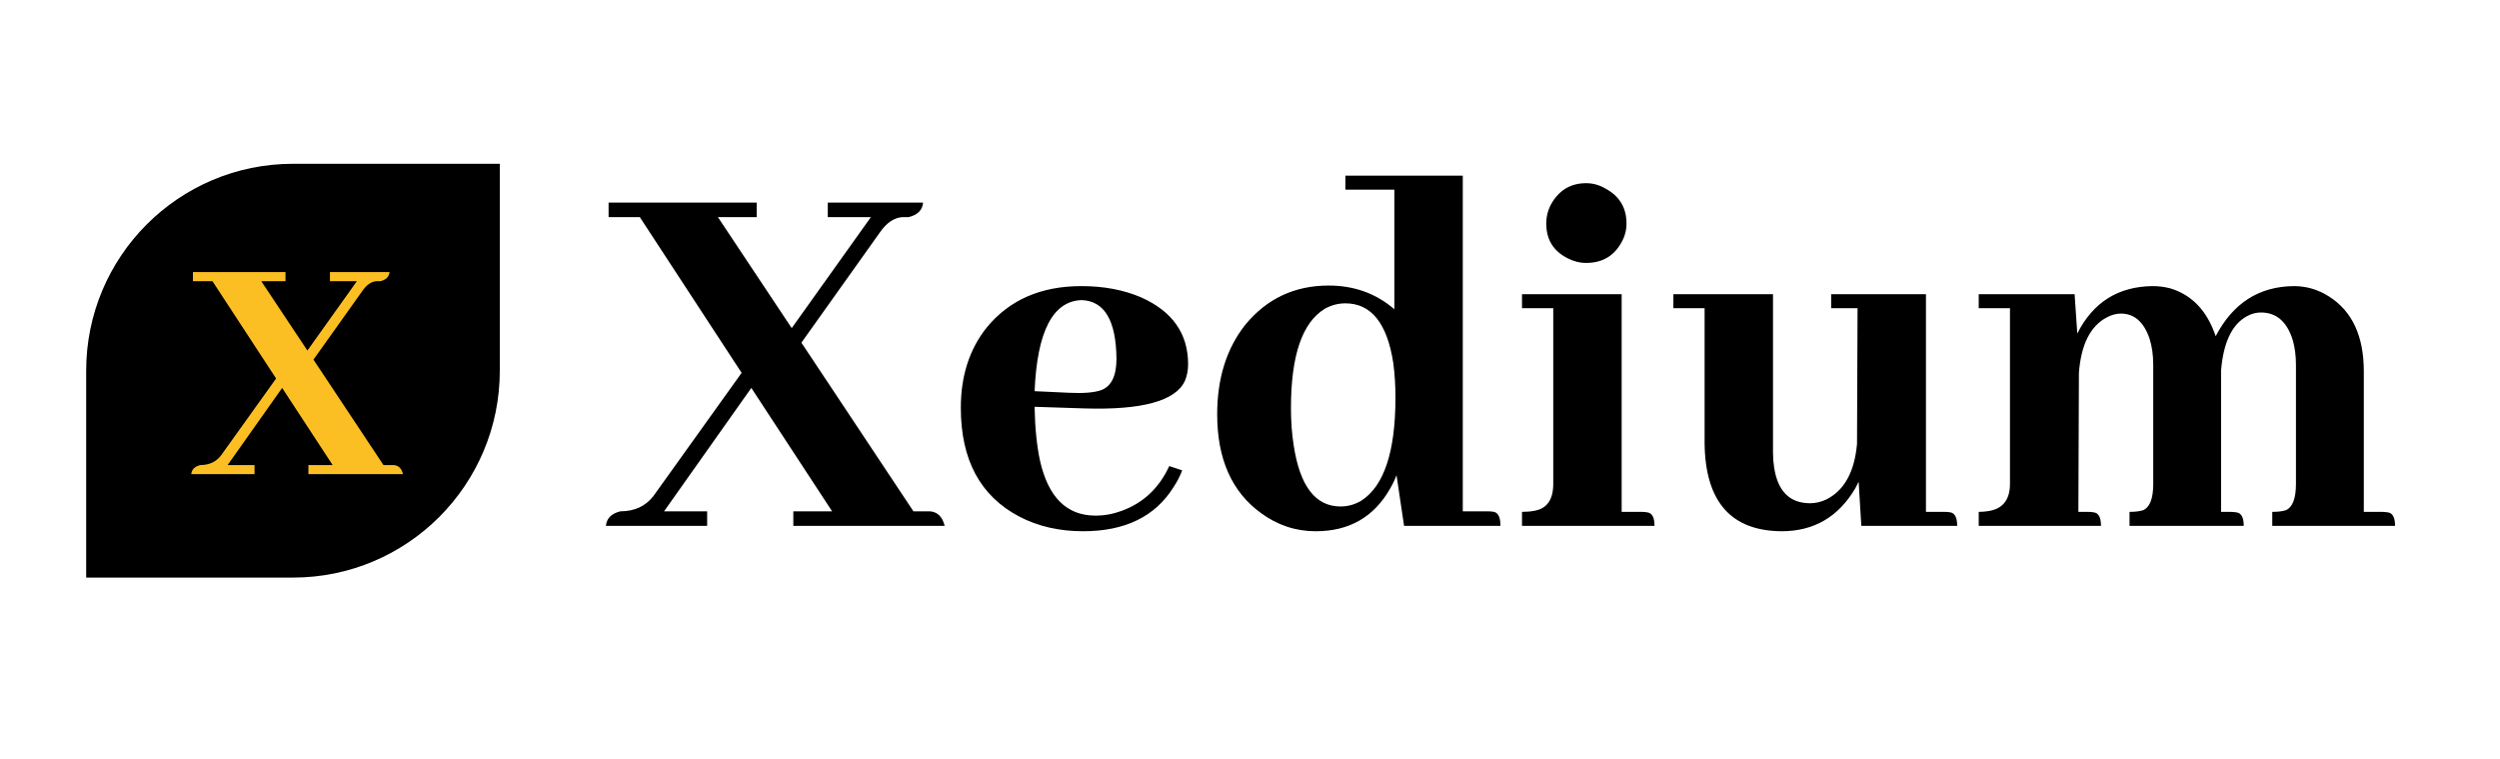
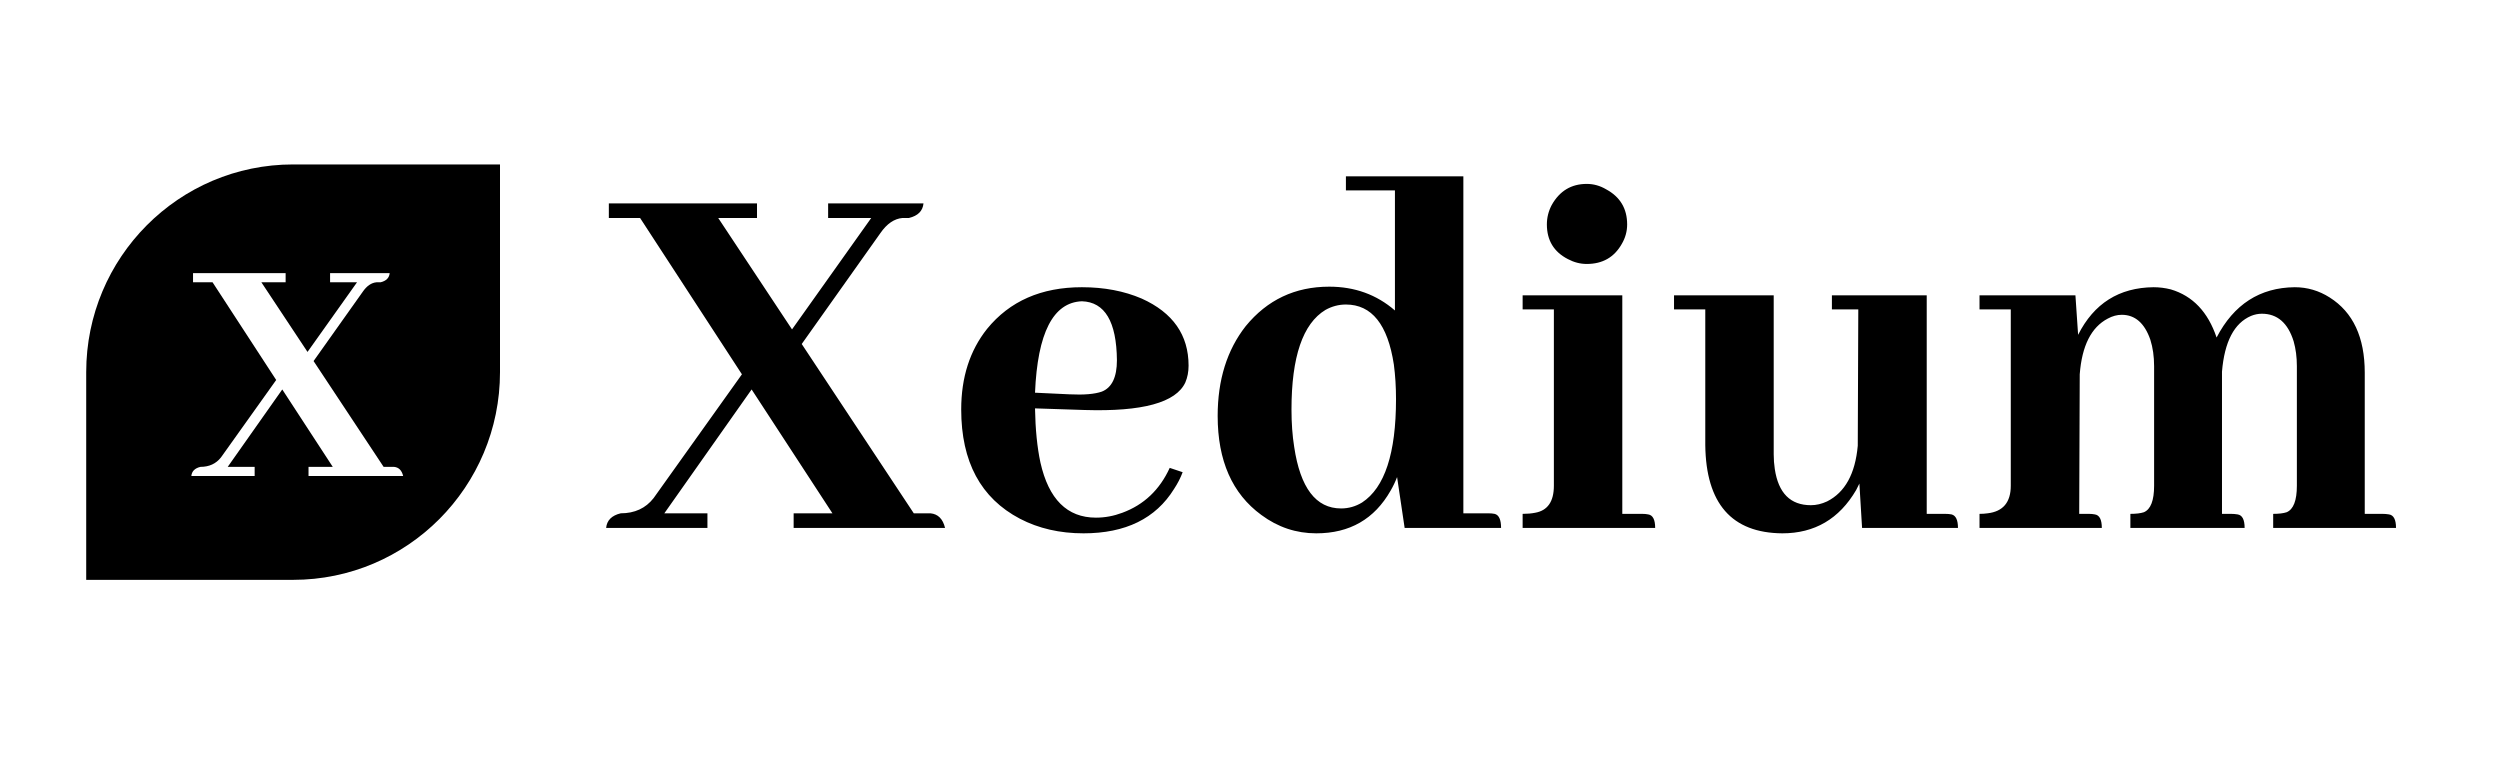
- <svg xmlns="http://www.w3.org/2000/svg" width="145" height="44" viewBox="0 0 145 44" fill="none">
-   <path d="M5 21.5C5 14.873 10.373 9.5 17 9.5H29V21.5C29 28.127 23.627 33.5 17 33.5H5V21.5Z" fill="black" />
-   <path d="M14.77 27.5H11.098C11.124 27.227 11.3 27.051 11.625 26.973C12.133 26.973 12.53 26.79 12.816 26.426L16.02 21.953L12.328 16.309H11.195V15.781H16.566V16.309H15.16L17.836 20.332L20.707 16.309H19.145V15.781H22.602C22.576 16.055 22.4 16.23 22.074 16.309C21.996 16.309 21.918 16.309 21.84 16.309C21.54 16.335 21.273 16.517 21.039 16.855L18.188 20.859L22.25 26.973H22.855C23.129 26.999 23.305 27.174 23.383 27.5H17.895V26.973H19.301L16.371 22.5L13.207 26.973H14.77V27.5Z" fill="#FBBF24" />
-   <path d="M41.031 30.5H35.156C35.198 30.062 35.479 29.781 36 29.656C36.812 29.656 37.448 29.365 37.906 28.781L43.031 21.625L37.125 12.594H35.312V11.75H43.906V12.594H41.656L45.938 19.031L50.531 12.594H48.031V11.75H53.562C53.521 12.188 53.24 12.469 52.719 12.594C52.594 12.594 52.469 12.594 52.344 12.594C51.865 12.635 51.438 12.927 51.062 13.469L46.5 19.875L53 29.656H53.969C54.406 29.698 54.688 29.979 54.812 30.5H46.031V29.656H48.281L43.594 22.5L38.531 29.656H41.031V30.5ZM62.75 17.406C61.083 17.469 60.177 19.229 60.031 22.688L62.031 22.781C62.865 22.823 63.49 22.771 63.906 22.625C64.49 22.396 64.781 21.792 64.781 20.812C64.76 18.583 64.083 17.448 62.75 17.406ZM68.594 27.281C68.469 27.615 68.302 27.938 68.094 28.25C67.031 29.958 65.281 30.812 62.844 30.812C61.469 30.812 60.24 30.531 59.156 29.969C56.885 28.781 55.75 26.677 55.75 23.656C55.75 21.802 56.25 20.25 57.25 19C58.562 17.396 60.396 16.594 62.75 16.594C64.042 16.594 65.198 16.812 66.219 17.25C68.031 18.062 68.938 19.354 68.938 21.125C68.938 21.479 68.875 21.802 68.75 22.094C68.208 23.26 66.26 23.792 62.906 23.688L60.031 23.594C60.052 24.802 60.156 25.844 60.344 26.719C60.823 28.844 61.896 29.906 63.562 29.906C64.083 29.906 64.594 29.812 65.094 29.625C66.344 29.167 67.26 28.302 67.844 27.031L68.594 27.281ZM81.469 30.5L81.031 27.562C80.927 27.833 80.802 28.094 80.656 28.344C79.719 29.99 78.281 30.812 76.344 30.812C75.177 30.812 74.115 30.458 73.156 29.75C71.469 28.521 70.625 26.615 70.625 24.031C70.625 21.948 71.167 20.219 72.25 18.844C73.5 17.323 75.115 16.562 77.094 16.562C78.573 16.562 79.844 17.021 80.906 17.938V11H78.062V10.188H84.875V29.656H86.312C86.458 29.656 86.583 29.667 86.688 29.688C86.938 29.75 87.062 30.021 87.062 30.5H81.469ZM74.906 23.656C74.906 24.448 74.958 25.167 75.062 25.812C75.417 28.188 76.323 29.375 77.781 29.375C78.219 29.375 78.625 29.26 79 29.031C80.312 28.177 80.969 26.188 80.969 23.062C80.969 22.354 80.927 21.688 80.844 21.062C80.49 18.75 79.562 17.594 78.062 17.594C77.646 17.594 77.25 17.698 76.875 17.906C75.562 18.698 74.906 20.615 74.906 23.656ZM95.25 29.688C95.375 29.688 95.49 29.698 95.594 29.719C95.865 29.76 96 30.021 96 30.5H88.312V29.688C88.583 29.688 88.823 29.667 89.031 29.625C89.76 29.5 90.125 28.979 90.125 28.062V17.875H88.312V17.062H94.094V29.688H95.25ZM94.375 12.969C94.375 13.365 94.271 13.74 94.062 14.094C93.625 14.865 92.948 15.25 92.031 15.25C91.656 15.25 91.292 15.156 90.938 14.969C90.125 14.552 89.719 13.885 89.719 12.969C89.719 12.573 89.812 12.198 90 11.844C90.458 11.031 91.135 10.625 92.031 10.625C92.427 10.625 92.802 10.729 93.156 10.938C93.969 11.375 94.375 12.052 94.375 12.969ZM112.812 29.688C112.958 29.688 113.083 29.698 113.188 29.719C113.438 29.781 113.562 30.042 113.562 30.5H108L107.844 27.938C107.781 28.062 107.719 28.188 107.656 28.312C106.677 29.979 105.25 30.812 103.375 30.812C100.438 30.792 98.948 29.094 98.906 25.719V17.875H97.094V17.062H102.875V26.25C102.875 26.542 102.896 26.823 102.938 27.094C103.146 28.49 103.844 29.188 105.031 29.188C105.344 29.188 105.656 29.115 105.969 28.969C107.01 28.448 107.604 27.375 107.75 25.75L107.781 17.875H106.25V17.062H111.75V29.688H112.812ZM121.156 29.688C121.281 29.688 121.396 29.698 121.5 29.719C121.771 29.76 121.906 30.021 121.906 30.5H114.812V29.688C114.979 29.688 115.135 29.677 115.281 29.656C116.177 29.552 116.625 29.021 116.625 28.062V17.875H114.812V17.062H120.375L120.531 19.344C121.448 17.531 122.906 16.615 124.906 16.594C125.24 16.594 125.573 16.635 125.906 16.719C127.177 17.094 128.062 18.021 128.562 19.5C129.562 17.583 131.073 16.615 133.094 16.594C133.823 16.594 134.5 16.792 135.125 17.188C136.479 18.042 137.156 19.49 137.156 21.531V29.688H138.188C138.312 29.688 138.438 29.698 138.562 29.719C138.833 29.76 138.969 30.021 138.969 30.5H131.844V29.688C132.177 29.688 132.438 29.656 132.625 29.594C133.021 29.427 133.219 28.917 133.219 28.062V21.156C133.219 20.635 133.156 20.156 133.031 19.719C132.698 18.656 132.083 18.125 131.188 18.125C130.979 18.125 130.771 18.167 130.562 18.25C129.583 18.667 129.021 19.74 128.875 21.469V21.688V29.688H129.406C129.531 29.688 129.656 29.698 129.781 29.719C130.052 29.76 130.188 30.021 130.188 30.5H123.562V29.688C123.896 29.688 124.156 29.656 124.344 29.594C124.74 29.427 124.938 28.917 124.938 28.062V21.156C124.938 20.594 124.865 20.083 124.719 19.625C124.385 18.667 123.833 18.188 123.062 18.188C122.792 18.188 122.521 18.26 122.25 18.406C121.292 18.906 120.75 19.979 120.625 21.625L120.594 29.688H121.156Z" fill="black" />
+ <svg xmlns="http://www.w3.org/2000/svg" width="151" height="46" viewBox="0 0 151 46" fill="none">
+   <path fill-rule="evenodd" clip-rule="evenodd" d="M17.703 9.932C10.802 9.932 5.207 15.549 5.207 22.477V35.023H17.703C24.605 35.023 30.2 29.406 30.2 22.477V9.932H17.703ZM11.557 28.75H15.381V28.199H13.754L17.049 23.523L20.099 28.199H18.635V28.75H24.35C24.269 28.41 24.086 28.226 23.801 28.199H23.171L18.94 21.808L21.91 17.622C22.154 17.268 22.432 17.077 22.744 17.05H22.988C23.327 16.968 23.51 16.785 23.537 16.498H19.937V17.05H21.564L18.574 21.256L15.787 17.05H17.252V16.498H11.659V17.05H12.838L16.682 22.951L13.347 27.627C13.048 28.008 12.635 28.199 12.106 28.199C11.767 28.28 11.584 28.464 11.557 28.75Z" fill="black" />
+   <path d="M42.729 31.886H36.611C36.654 31.429 36.947 31.135 37.49 31.004C38.336 31.004 38.998 30.699 39.475 30.089L44.812 22.608L38.661 13.166H36.774V12.284H45.723V13.166H43.38L47.838 19.896L52.622 13.166H50.019V12.284H55.779C55.735 12.742 55.443 13.036 54.9 13.166C54.77 13.166 54.64 13.166 54.51 13.166C54.011 13.21 53.566 13.515 53.175 14.081L48.424 20.778L55.193 31.004H56.202C56.657 31.048 56.95 31.342 57.081 31.886H47.936V31.004H50.279L45.398 23.523L40.126 31.004H42.729V31.886ZM65.347 18.197C63.611 18.263 62.667 20.103 62.515 23.719L64.598 23.817C65.466 23.86 66.117 23.806 66.551 23.653C67.158 23.414 67.462 22.782 67.462 21.759C67.44 19.428 66.735 18.241 65.347 18.197ZM71.432 28.521C71.302 28.87 71.128 29.207 70.912 29.534C69.805 31.32 67.983 32.213 65.444 32.213C64.012 32.213 62.732 31.919 61.604 31.331C59.239 30.089 58.057 27.89 58.057 24.732C58.057 22.793 58.578 21.171 59.619 19.864C60.986 18.186 62.895 17.348 65.347 17.348C66.692 17.348 67.896 17.577 68.959 18.034C70.846 18.884 71.79 20.234 71.79 22.085C71.79 22.456 71.725 22.793 71.595 23.098C71.031 24.318 69.002 24.873 65.509 24.764L62.515 24.666C62.537 25.93 62.645 27.018 62.841 27.933C63.34 30.155 64.457 31.266 66.193 31.266C66.735 31.266 67.267 31.168 67.787 30.972C69.089 30.492 70.044 29.589 70.651 28.26L71.432 28.521ZM84.84 31.886L84.384 28.815C84.276 29.099 84.146 29.371 83.994 29.632C83.017 31.353 81.52 32.213 79.503 32.213C78.288 32.213 77.181 31.843 76.183 31.102C74.426 29.817 73.547 27.824 73.547 25.123C73.547 22.945 74.112 21.138 75.24 19.7C76.541 18.11 78.223 17.315 80.284 17.315C81.824 17.315 83.148 17.794 84.254 18.753V11.5H81.293V10.651H88.387V31.004H89.884C90.036 31.004 90.166 31.015 90.275 31.037C90.535 31.102 90.665 31.385 90.665 31.886H84.84ZM78.006 24.732C78.006 25.559 78.06 26.311 78.168 26.986C78.537 29.469 79.481 30.71 81 30.71C81.455 30.71 81.878 30.59 82.269 30.351C83.636 29.458 84.319 27.378 84.319 24.111C84.319 23.37 84.276 22.673 84.189 22.02C83.82 19.602 82.855 18.393 81.293 18.393C80.859 18.393 80.447 18.502 80.056 18.72C78.689 19.548 78.006 21.552 78.006 24.732ZM99.191 31.037C99.322 31.037 99.441 31.048 99.549 31.07C99.831 31.113 99.972 31.385 99.972 31.886H91.967V31.037C92.249 31.037 92.498 31.015 92.715 30.972C93.475 30.841 93.854 30.296 93.854 29.338V18.688H91.967V17.838H97.987V31.037H99.191ZM98.28 13.558C98.28 13.972 98.172 14.364 97.955 14.734C97.499 15.54 96.794 15.943 95.839 15.943C95.449 15.943 95.069 15.845 94.7 15.649C93.854 15.214 93.431 14.517 93.431 13.558C93.431 13.144 93.529 12.752 93.724 12.382C94.201 11.533 94.906 11.108 95.839 11.108C96.252 11.108 96.642 11.217 97.011 11.435C97.857 11.892 98.28 12.6 98.28 13.558ZM117.48 31.037C117.632 31.037 117.762 31.048 117.872 31.07C118.132 31.135 118.261 31.407 118.261 31.886H112.469L112.307 29.207C112.241 29.338 112.176 29.469 112.111 29.599C111.091 31.342 109.605 32.213 107.653 32.213C104.594 32.191 103.042 30.416 102.999 26.888V18.688H101.111V17.838H107.132V27.443C107.132 27.748 107.154 28.042 107.197 28.325C107.414 29.785 108.141 30.514 109.377 30.514C109.703 30.514 110.028 30.438 110.354 30.286C111.438 29.741 112.057 28.619 112.209 26.921L112.241 18.688H110.647V17.838H116.374V31.037H117.48ZM126.169 31.037C126.3 31.037 126.419 31.048 126.528 31.07C126.81 31.113 126.95 31.385 126.95 31.886H119.563V31.037C119.737 31.037 119.899 31.026 120.051 31.004C120.984 30.895 121.451 30.34 121.451 29.338V18.688H119.563V17.838H125.356L125.518 20.223C126.473 18.328 127.992 17.37 130.075 17.348C130.422 17.348 130.769 17.392 131.116 17.479C132.439 17.871 133.361 18.84 133.882 20.386C134.923 18.383 136.497 17.37 138.601 17.348C139.36 17.348 140.066 17.555 140.716 17.969C142.126 18.862 142.831 20.375 142.831 22.51V31.037H143.906C144.035 31.037 144.166 31.048 144.296 31.07C144.578 31.113 144.719 31.385 144.719 31.886H137.3V31.037C137.646 31.037 137.918 31.004 138.113 30.939C138.525 30.765 138.731 30.231 138.731 29.338V22.118C138.731 21.573 138.666 21.072 138.536 20.615C138.189 19.504 137.549 18.949 136.616 18.949C136.399 18.949 136.182 18.992 135.965 19.08C134.945 19.515 134.36 20.637 134.208 22.445V22.673V31.037H134.761C134.891 31.037 135.021 31.048 135.151 31.07C135.433 31.113 135.575 31.385 135.575 31.886H128.675V31.037C129.023 31.037 129.293 31.004 129.489 30.939C129.902 30.765 130.108 30.231 130.108 29.338V22.118C130.108 21.53 130.032 20.996 129.88 20.517C129.532 19.515 128.957 19.014 128.154 19.014C127.873 19.014 127.591 19.09 127.309 19.243C126.311 19.766 125.747 20.887 125.616 22.608L125.584 31.037H126.169Z" fill="black" />
</svg>
